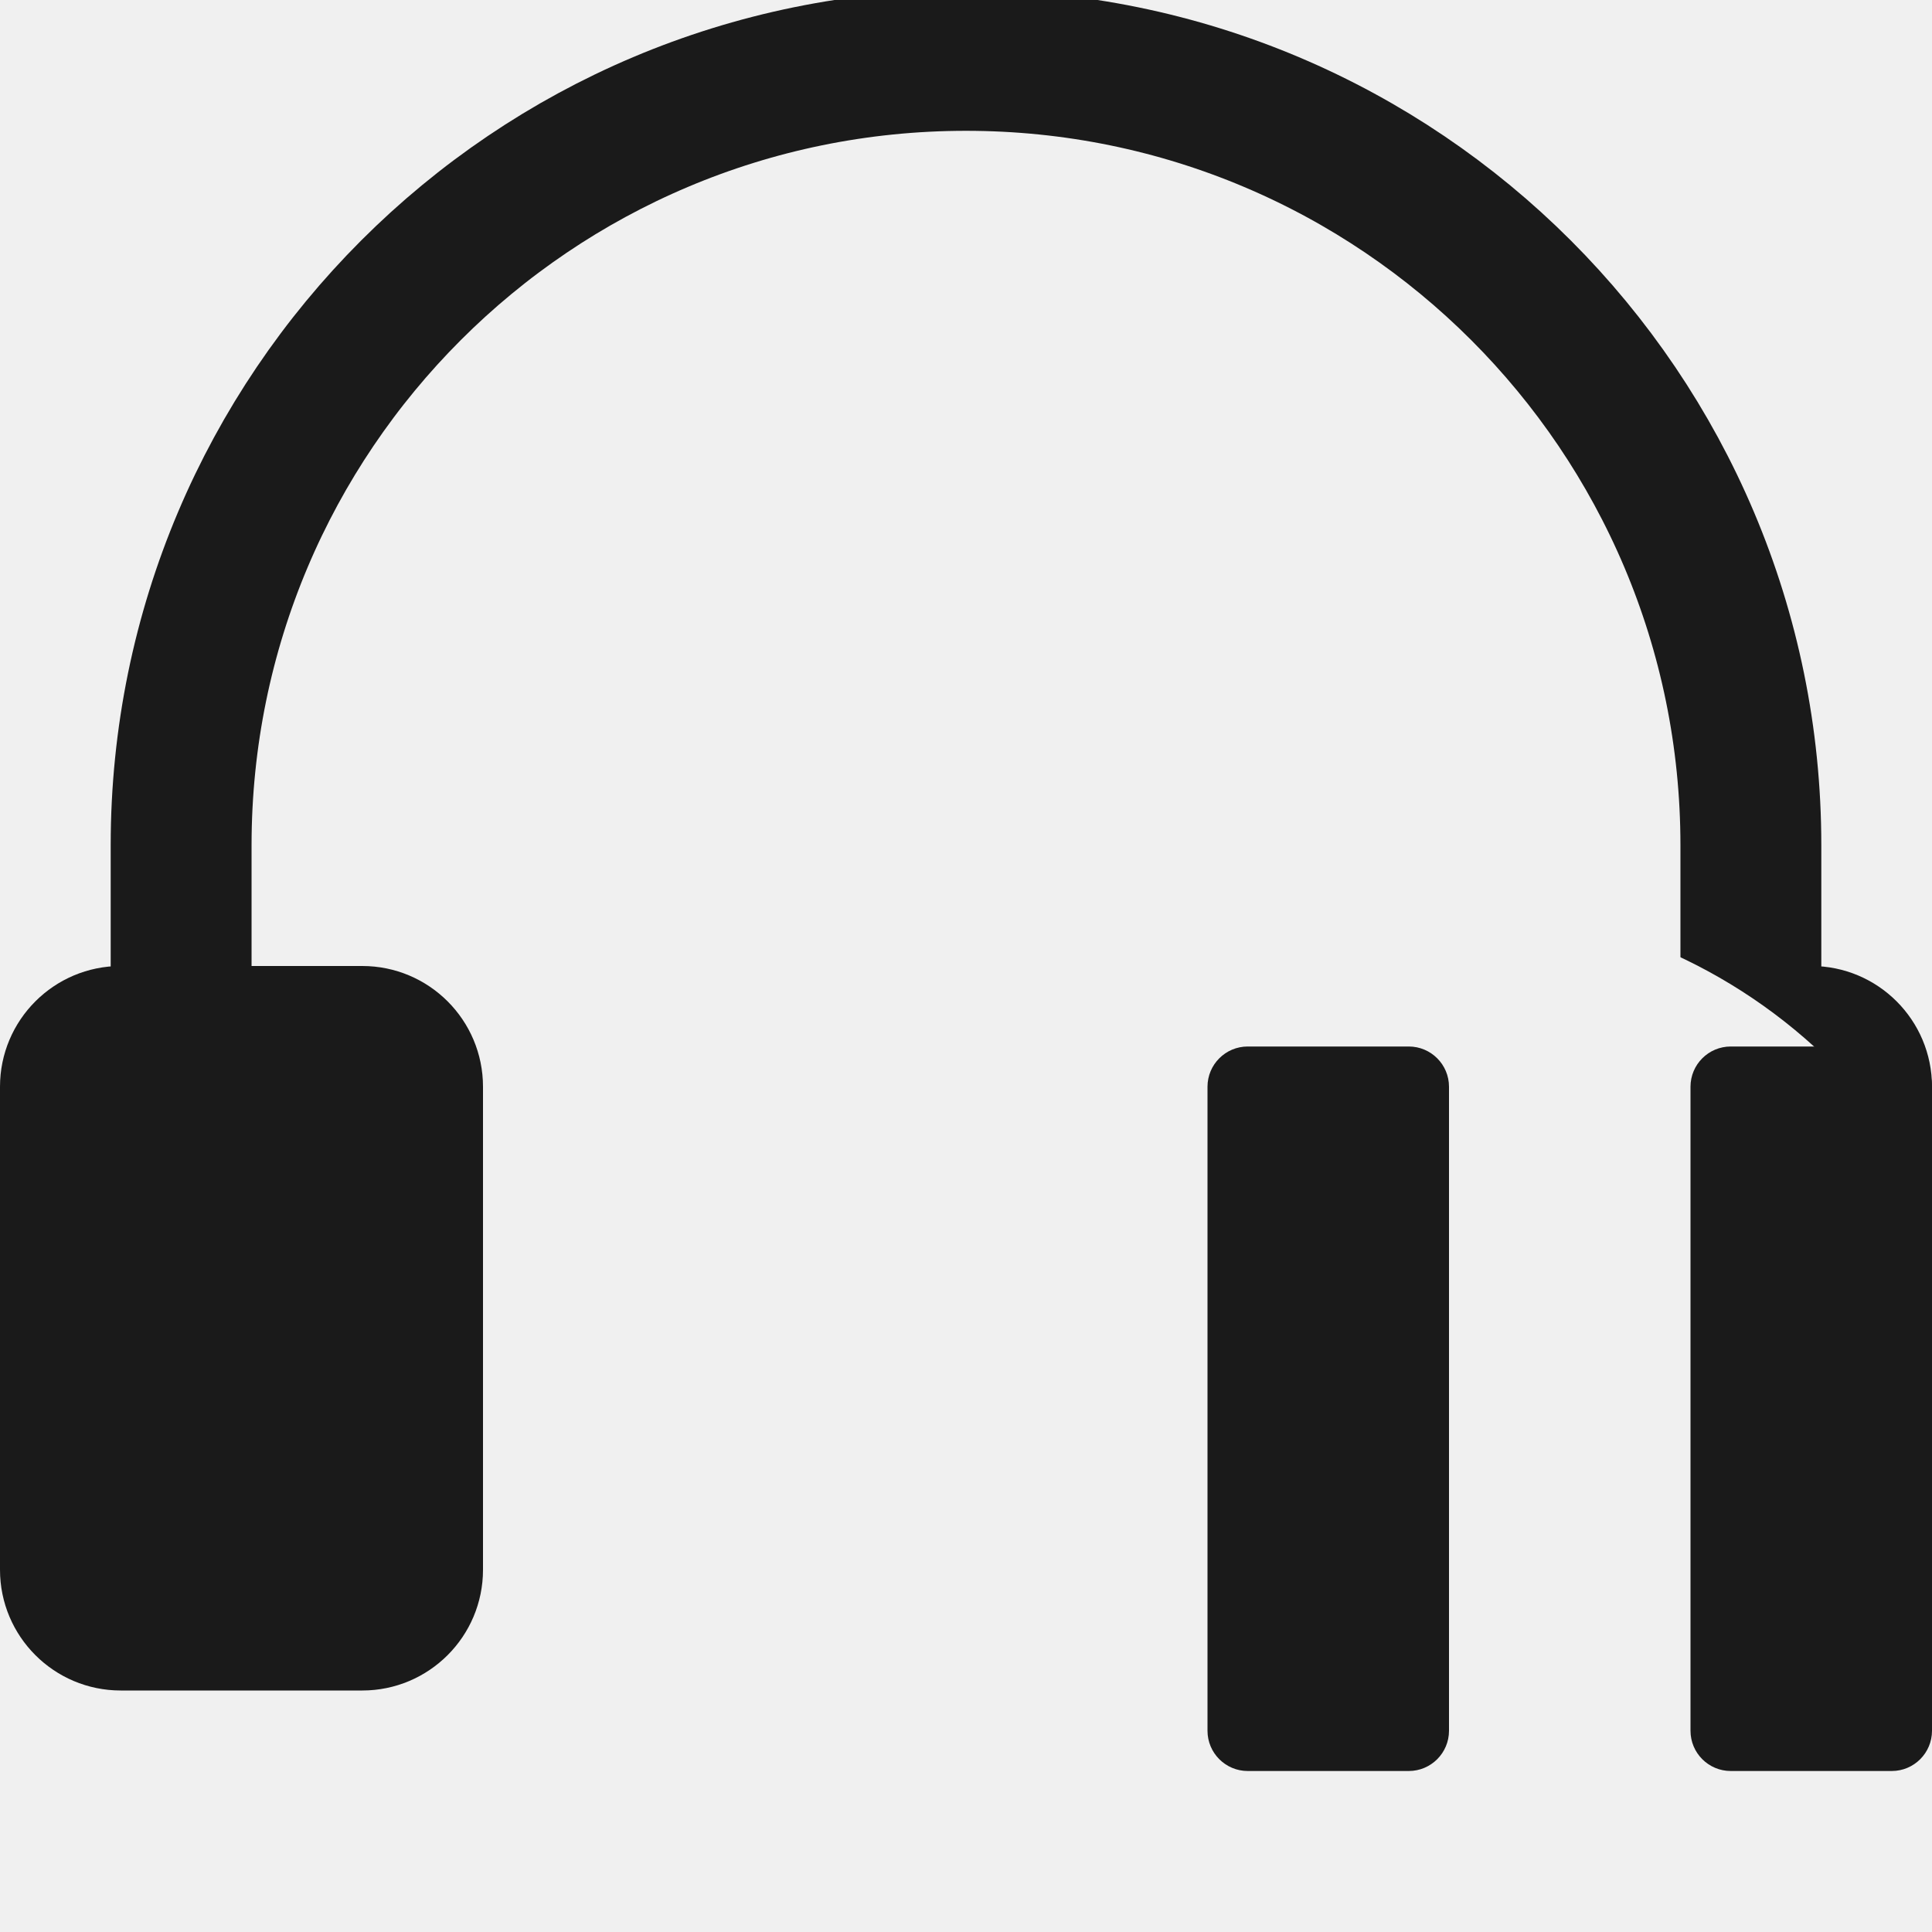
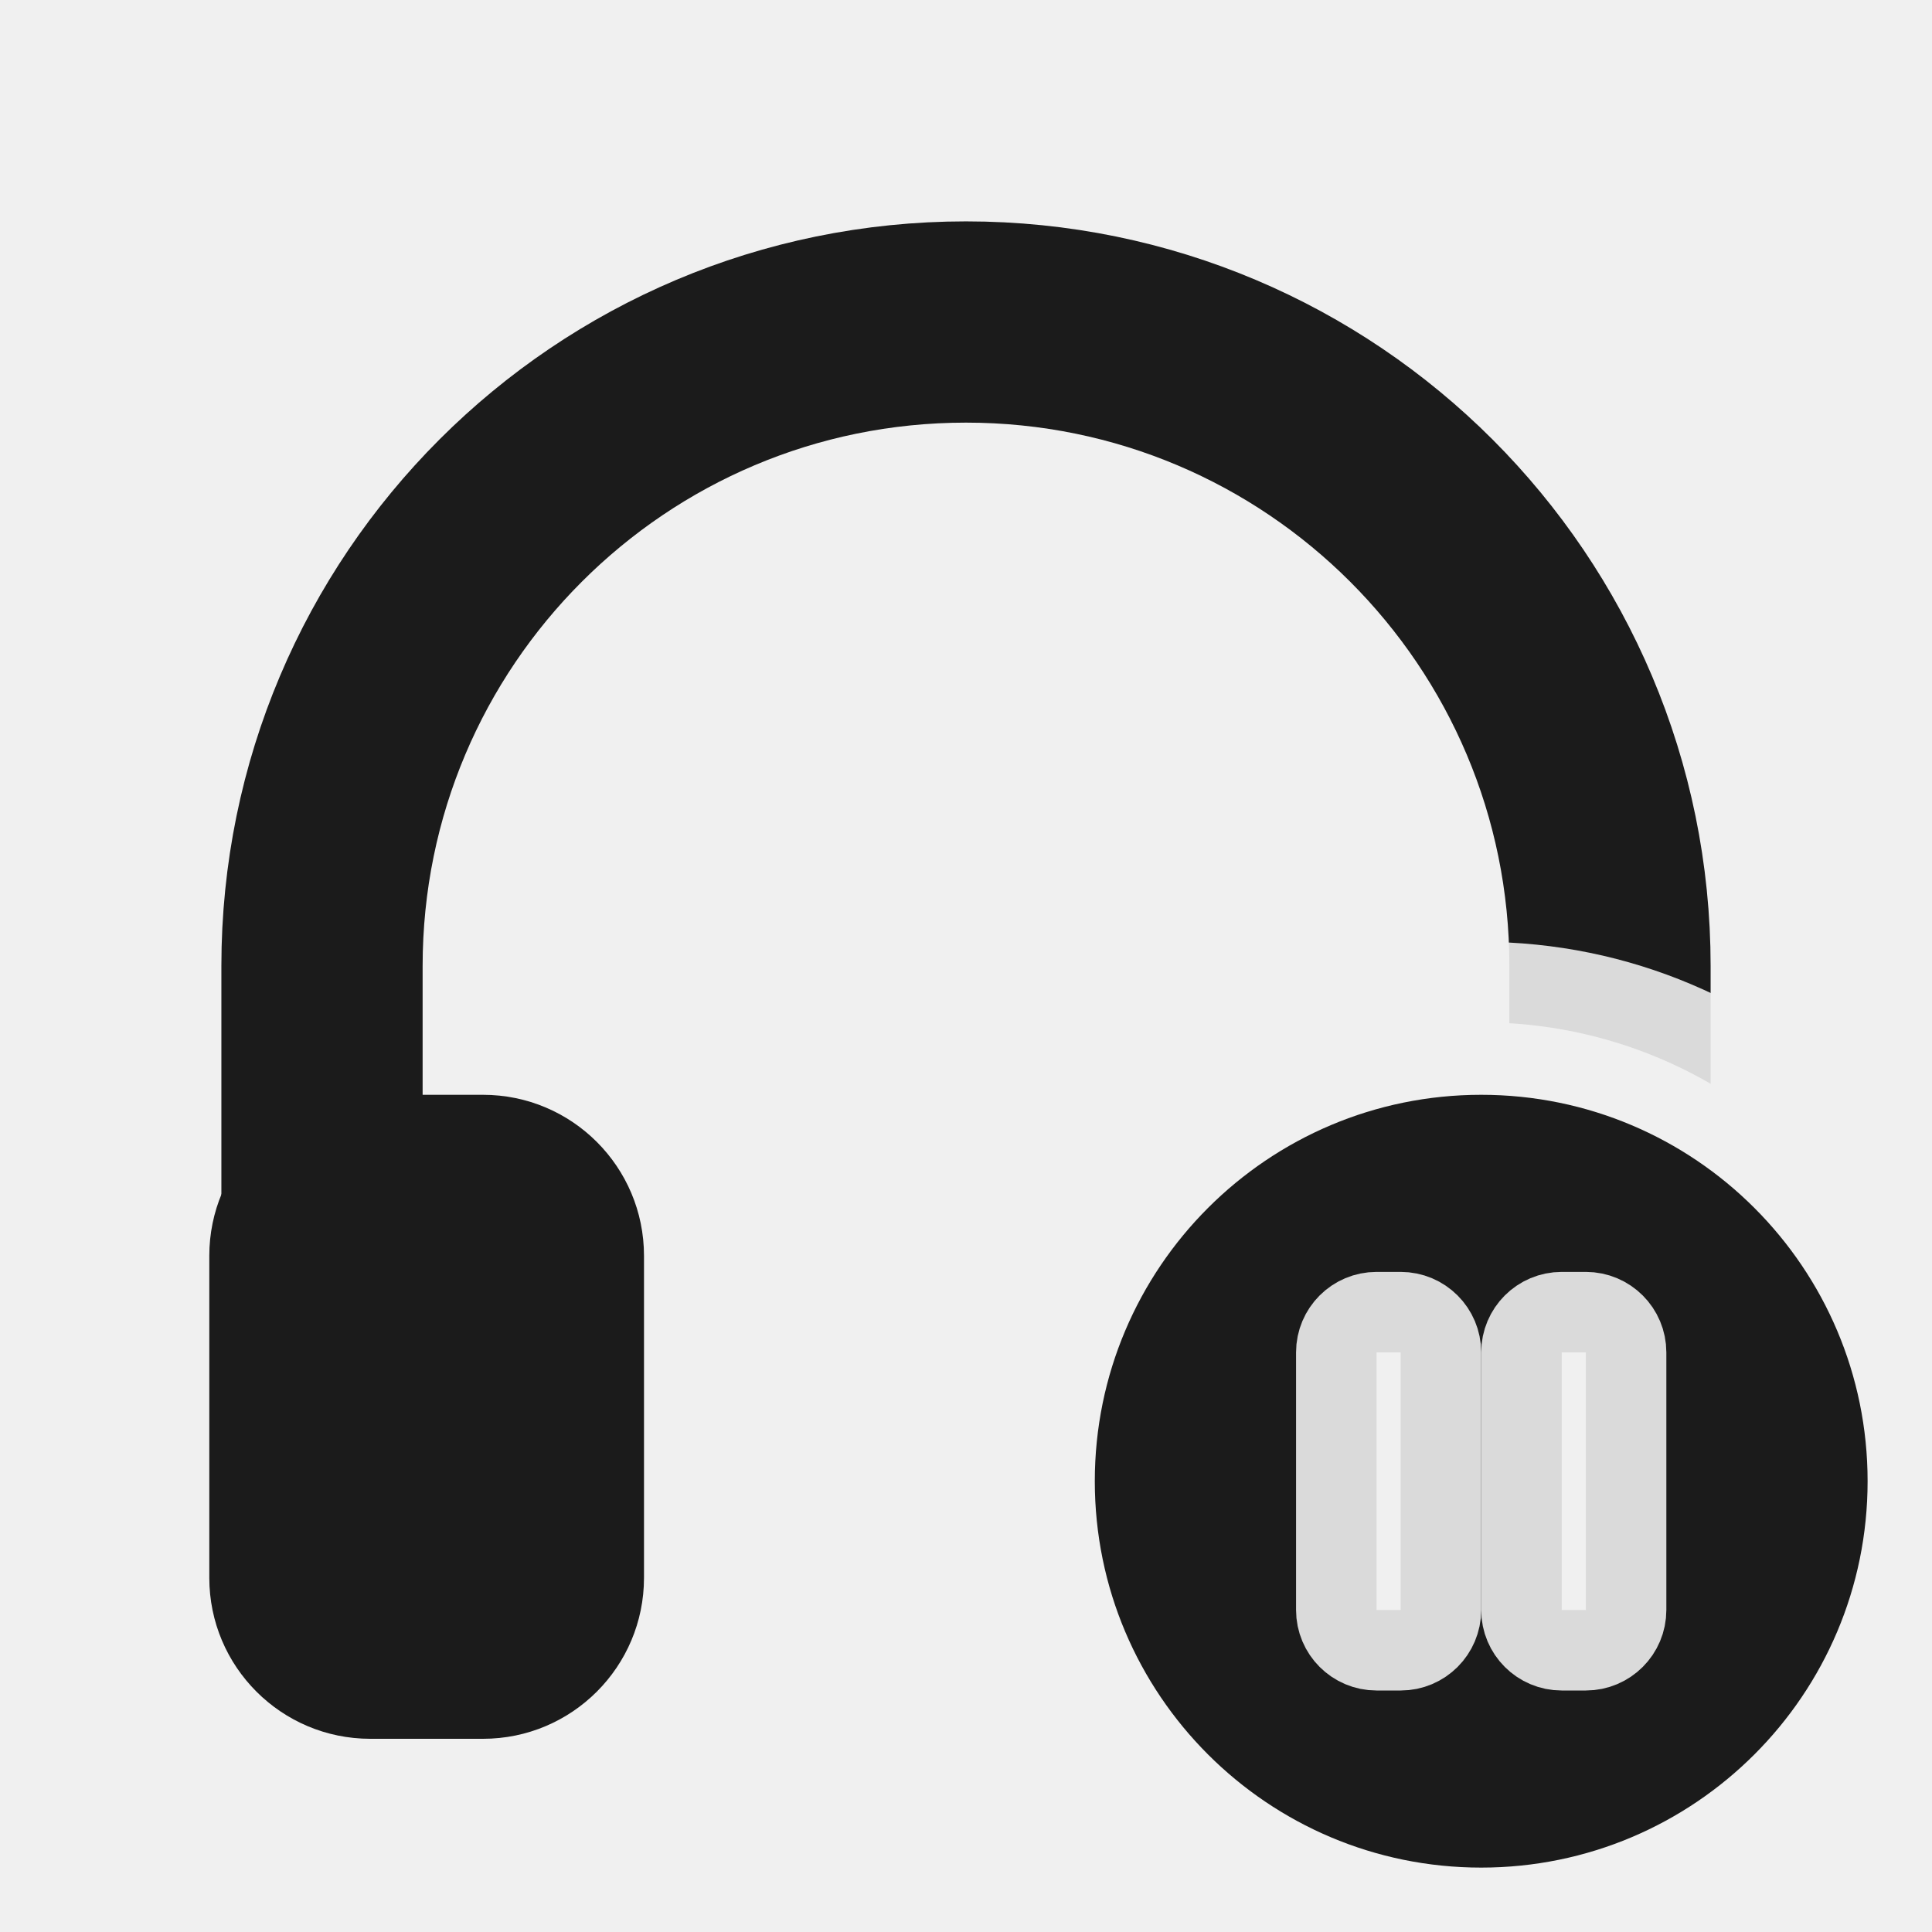
- <svg xmlns="http://www.w3.org/2000/svg" width="48" height="48" viewBox="0 0 48 48" fill="#1a1a1a">
+ <svg xmlns="http://www.w3.org/2000/svg" width="48" height="48" viewBox="0 0 48 48" fill="#1b1b1b">
  <g transform="translate(0 0)">
-     <defs>
-       <mask id="cut" maskUnits="userSpaceOnUse" x="0" y="0" width="48" height="48">
-         <rect width="48" height="48" fill="white" />
-         <circle cx="36" cy="36" r="13.5" fill="black" />
-       </mask>
-     </defs>
-     <g mask="url(#cut)">
-       <path d="M4.5 27v-6a19.5 19.5 0 0 1 39 0v6" fill="none" stroke="#1a1a1a" stroke-width="3.5" stroke-linecap="round" />
-       <rect x="0" y="24" width="12" height="18" rx="3" />
-       <rect x="36" y="24" width="12" height="18" rx="3" />
+     <g transform="scale(2)" fill="#1b1b1b" stroke="#1b1b1b" stroke-linecap="round" stroke-linejoin="round">
+       <defs>
+         <mask id="headphones">
+           <rect width="24" height="24" fill="white" />
+           <circle cx="18.4" cy="18.4" r="6.2" fill="black" />
+         </mask>
+       </defs>
+       <g mask="url(#headphones)">
+         <path d="M4 15.5V12a8 8 0 0 1 16 0v3.5" fill="none" stroke-width="2.5" />
+         <rect x="2.6" y="13.6" width="5.4" height="8" rx="2" stroke="none" />
+       </g>
+       <defs>
+         <mask id="symbol">
+           <rect width="24" height="24" fill="white" />
+           <rect x="16.6" y="16.3" width="1.3" height="4.2" rx=".5" fill="black" />
+           <rect x="18.9" y="16.3" width="1.3" height="4.2" rx=".5" fill="black" />
+         </mask>
+       </defs>
+       <circle cx="18.4" cy="18.4" r="4.8" stroke="none" mask="url(#symbol)" />
    </g>
-     <rect x="30" y="26" width="6" height="18" rx="1" />
-     <rect x="42" y="26" width="6" height="18" rx="1" />
  </g>
</svg>
